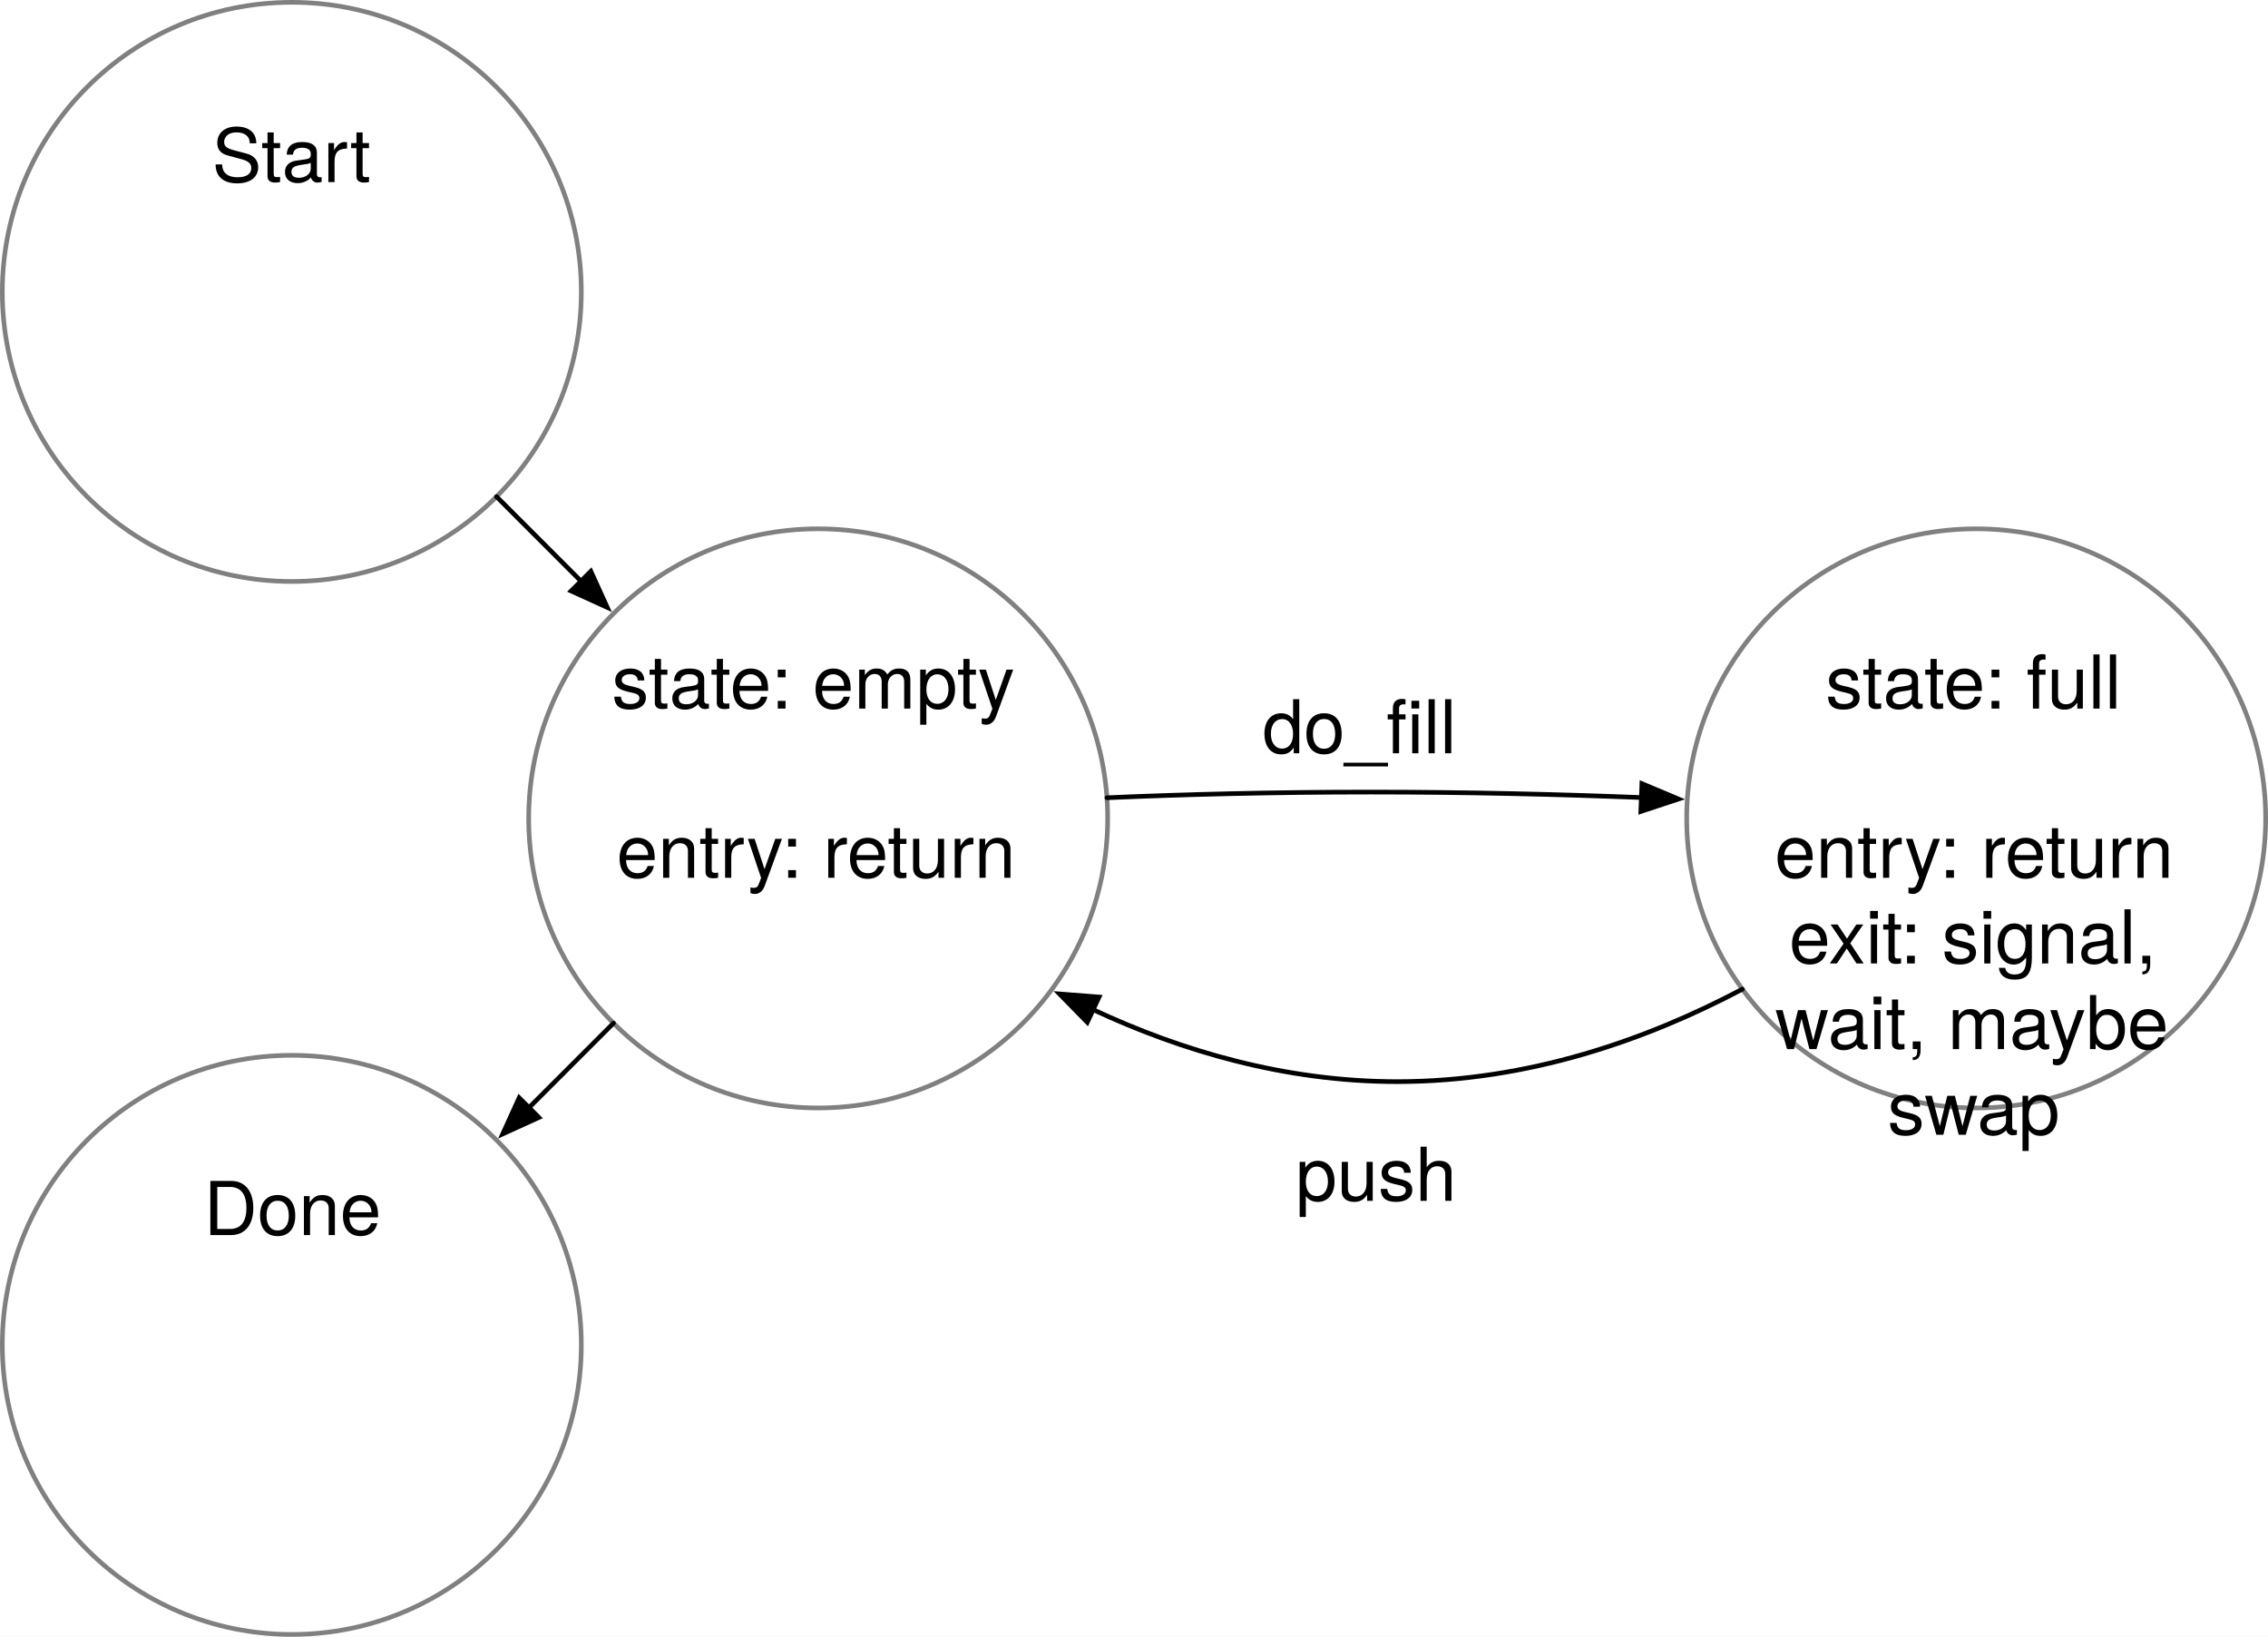
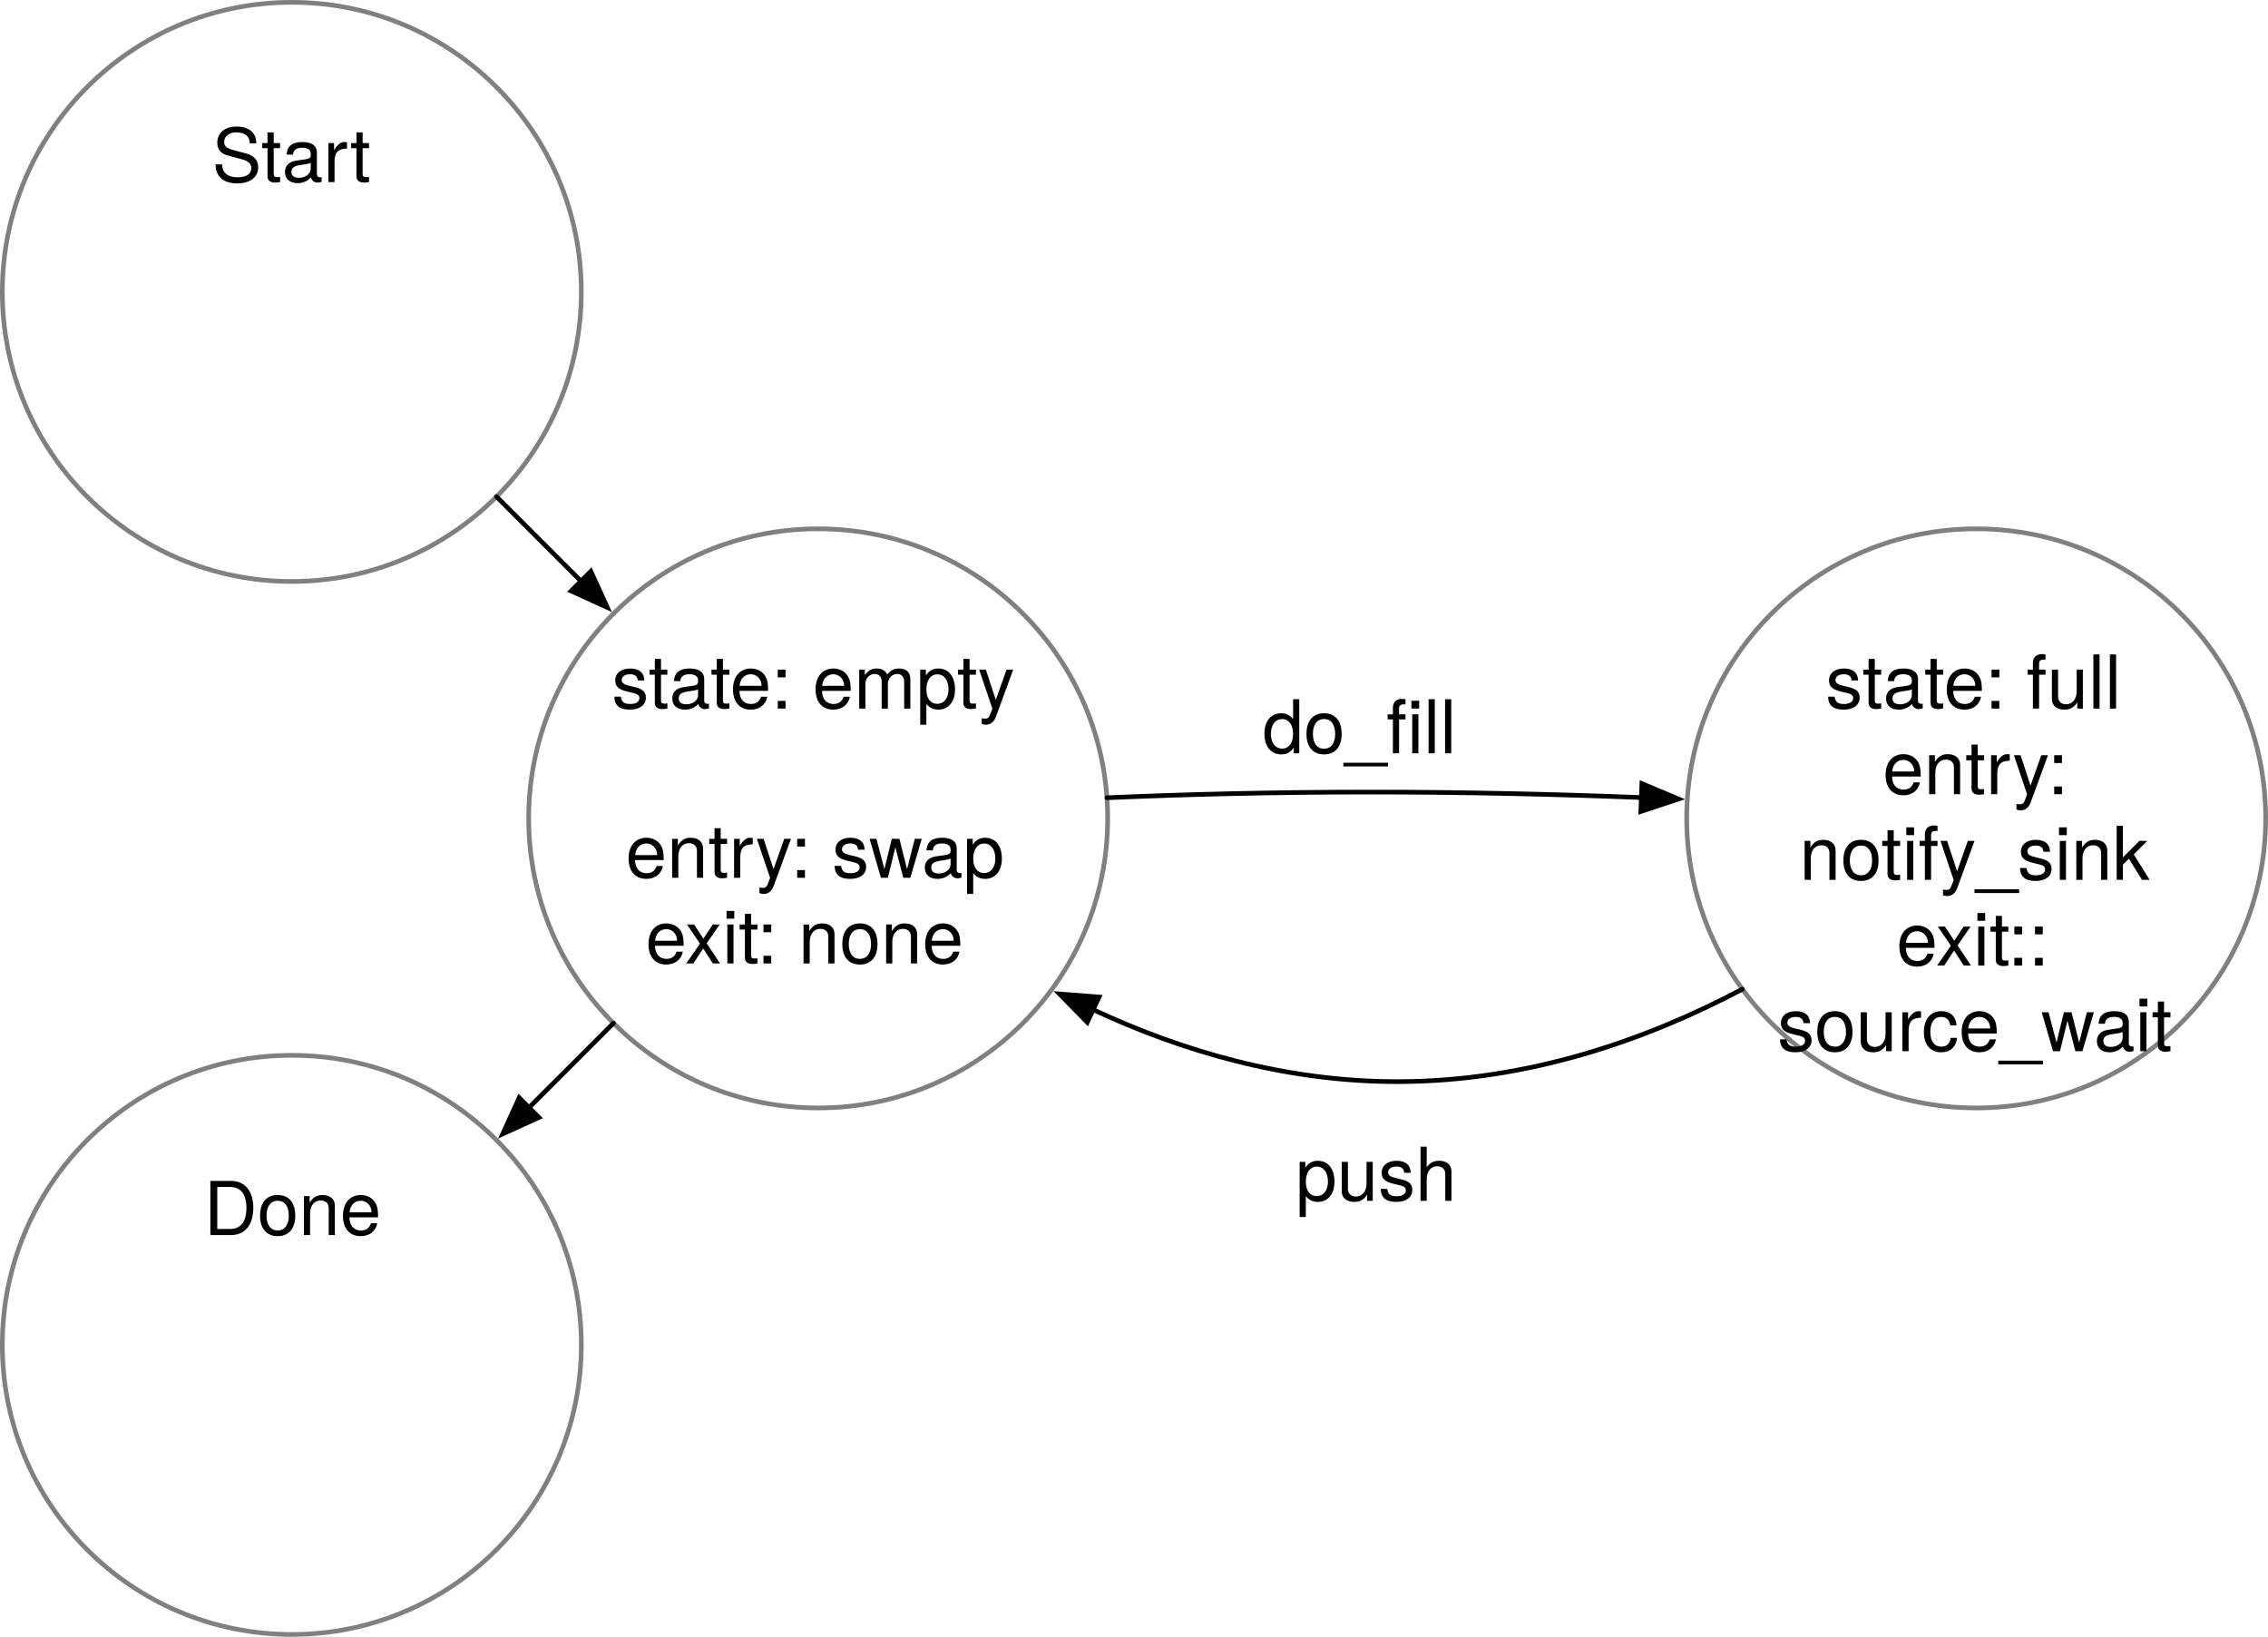
<svg xmlns="http://www.w3.org/2000/svg" version="1.1" viewBox="-794.201 1190.051 488.559 352.496" width="488.559" height="352.496">
  <defs>
    <marker orient="auto" overflow="visible" markerUnits="strokeWidth" id="FilledArrow_Marker" stroke-linejoin="miter" stroke-miterlimit="10" viewBox="-1 -4 10 8" markerWidth="10" markerHeight="8" color="black">
      <g>
        <path d="M 8 0 L 0 -3 L 0 3 Z" fill="currentColor" stroke="currentColor" stroke-width="1" />
      </g>
    </marker>
  </defs>
-   <g id="Two_phase_last_one" stroke-dasharray="none" fill-opacity="1" fill="none" stroke="none" stroke-opacity="1">
+   <g id="dag_nodes_iteration_three" stroke-opacity="1" fill-opacity="1" fill="none" stroke="none" stroke-dasharray="none">
    <rect fill="white" x="-794.201" y="1190.051" width="488.559" height="352.496" />
-     <g id="Two_phase_last_one_Layer_1">
+     <g id="dag_nodes_iteration_three_Layer_1">
      <g id="Graphic_697">
        <circle cx="-731.339" cy="1479.685" r="62.362" fill="white" />
        <circle cx="-731.339" cy="1479.685" r="62.362" stroke="gray" stroke-linecap="round" stroke-linejoin="round" stroke-width="1" />
        <text transform="translate(-776.2284 1441.032)" fill="black">
          <tspan font-family="Helvetica Neue" font-size="16" fill="black" x="25.922" y="15">Done</tspan>
        </text>
      </g>
      <g id="Graphic_696">
        <circle cx="-617.953" cy="1366.299" r="62.362" fill="white" />
        <circle cx="-617.953" cy="1366.299" r="62.362" stroke="gray" stroke-linecap="round" stroke-linejoin="round" stroke-width="1" />
        <text transform="translate(-662.8425 1327.646)" fill="black">
          <tspan font-family="Helvetica Neue" font-size="16" fill="black" x=".426" y="15">state: empty</tspan>
-           <tspan font-family="Helvetica Neue" font-size="16" fill="black" x="1.474" y="51.448">entry: return</tspan>
+           <tspan font-family="Helvetica Neue" font-size="16" fill="black" x="3.41" y="51.448">entry: swap</tspan>
+           <tspan font-family="Helvetica Neue" font-size="16" fill="black" x="7.698" y="69.896">exit:  none</tspan>
        </text>
      </g>
      <g id="Graphic_694">
        <circle cx="-731.339" cy="1252.913" r="62.362" fill="white" />
        <circle cx="-731.339" cy="1252.913" r="62.362" stroke="gray" stroke-linecap="round" stroke-linejoin="round" stroke-width="1" />
        <text transform="translate(-776.2284 1214.26)" fill="black">
          <tspan font-family="Helvetica Neue" font-size="16" fill="black" x="27.706" y="15">Start</tspan>
        </text>
      </g>
      <g id="Line_699">
        <path d="M -555.748 1361.853 C -539.27 1361.14 -520.086 1360.63 -498.898 1360.63 C -478.113 1360.63 -458.276 1361.12 -440.626 1361.813" marker-end="url(#FilledArrow_Marker)" stroke="black" stroke-linecap="round" stroke-linejoin="round" stroke-width="1" />
      </g>
      <g id="Graphic_700">
        <circle cx="-368.504" cy="1366.299" r="62.362" fill="white" />
        <circle cx="-368.504" cy="1366.299" r="62.362" stroke="gray" stroke-linecap="round" stroke-linejoin="round" stroke-width="1" />
        <text transform="translate(-413.3937 1327.646)" fill="black">
          <tspan font-family="Helvetica Neue" font-size="16" fill="black" x="12.442" y="15">state: full</tspan>
-           <tspan font-family="Helvetica Neue" font-size="16" fill="black" x="1.474" y="51.448">entry: return</tspan>
-           <tspan font-family="Helvetica Neue" font-size="16" fill="black" x="4.594" y="69.896">exit: signal, </tspan>
-           <tspan font-family="Helvetica Neue" font-size="16" fill="black" x="1.626" y="88.344">wait, maybe </tspan>
-           <tspan font-family="Helvetica Neue" font-size="16" fill="black" x="25.786" y="106.792">swap</tspan>
+           <tspan font-family="Helvetica Neue" font-size="16" fill="black" x="24.738" y="33.448">entry: </tspan>
+           <tspan font-family="Helvetica Neue" font-size="16" fill="black" x="6.81" y="51.896">notify_sink</tspan>
+           <tspan font-family="Helvetica Neue" font-size="16" fill="black" x="27.706" y="70.344">exit:: </tspan>
+           <tspan font-family="Helvetica Neue" font-size="16" fill="black" x="2.082" y="88.792">source_wait</tspan>
        </text>
      </g>
      <g id="Graphic_703">
        <text transform="translate(-522.2441 1337.284)" fill="black">
          <tspan font-family="Helvetica Neue" font-size="16" fill="black" x="0" y="15">do_fill</tspan>
        </text>
      </g>
      <g id="Line_704">
        <line x1="-687.242" y1="1297.01" x2="-669.05" y2="1315.202" marker-end="url(#FilledArrow_Marker)" stroke="black" stroke-linecap="round" stroke-linejoin="round" stroke-width="1" />
      </g>
      <g id="Line_705">
        <line x1="-662.049" y1="1410.396" x2="-680.242" y2="1428.588" marker-end="url(#FilledArrow_Marker)" stroke="black" stroke-linecap="round" stroke-linejoin="round" stroke-width="1" />
      </g>
      <g id="Line_1262">
        <path d="M -418.877 1403.079 C -439.418 1413.945 -464.997 1422.992 -493.228 1422.992 C -517.531 1422.992 -539.868 1416.288 -558.718 1407.49" marker-end="url(#FilledArrow_Marker)" stroke="black" stroke-linecap="round" stroke-linejoin="round" stroke-width="1" />
      </g>
      <g id="Graphic_1358">
        <text transform="translate(-515.1108 1433.661)" fill="black">
          <tspan font-family="Helvetica Neue" font-size="16" fill="black" x="0" y="15">push</tspan>
        </text>
      </g>
    </g>
  </g>
</svg>
